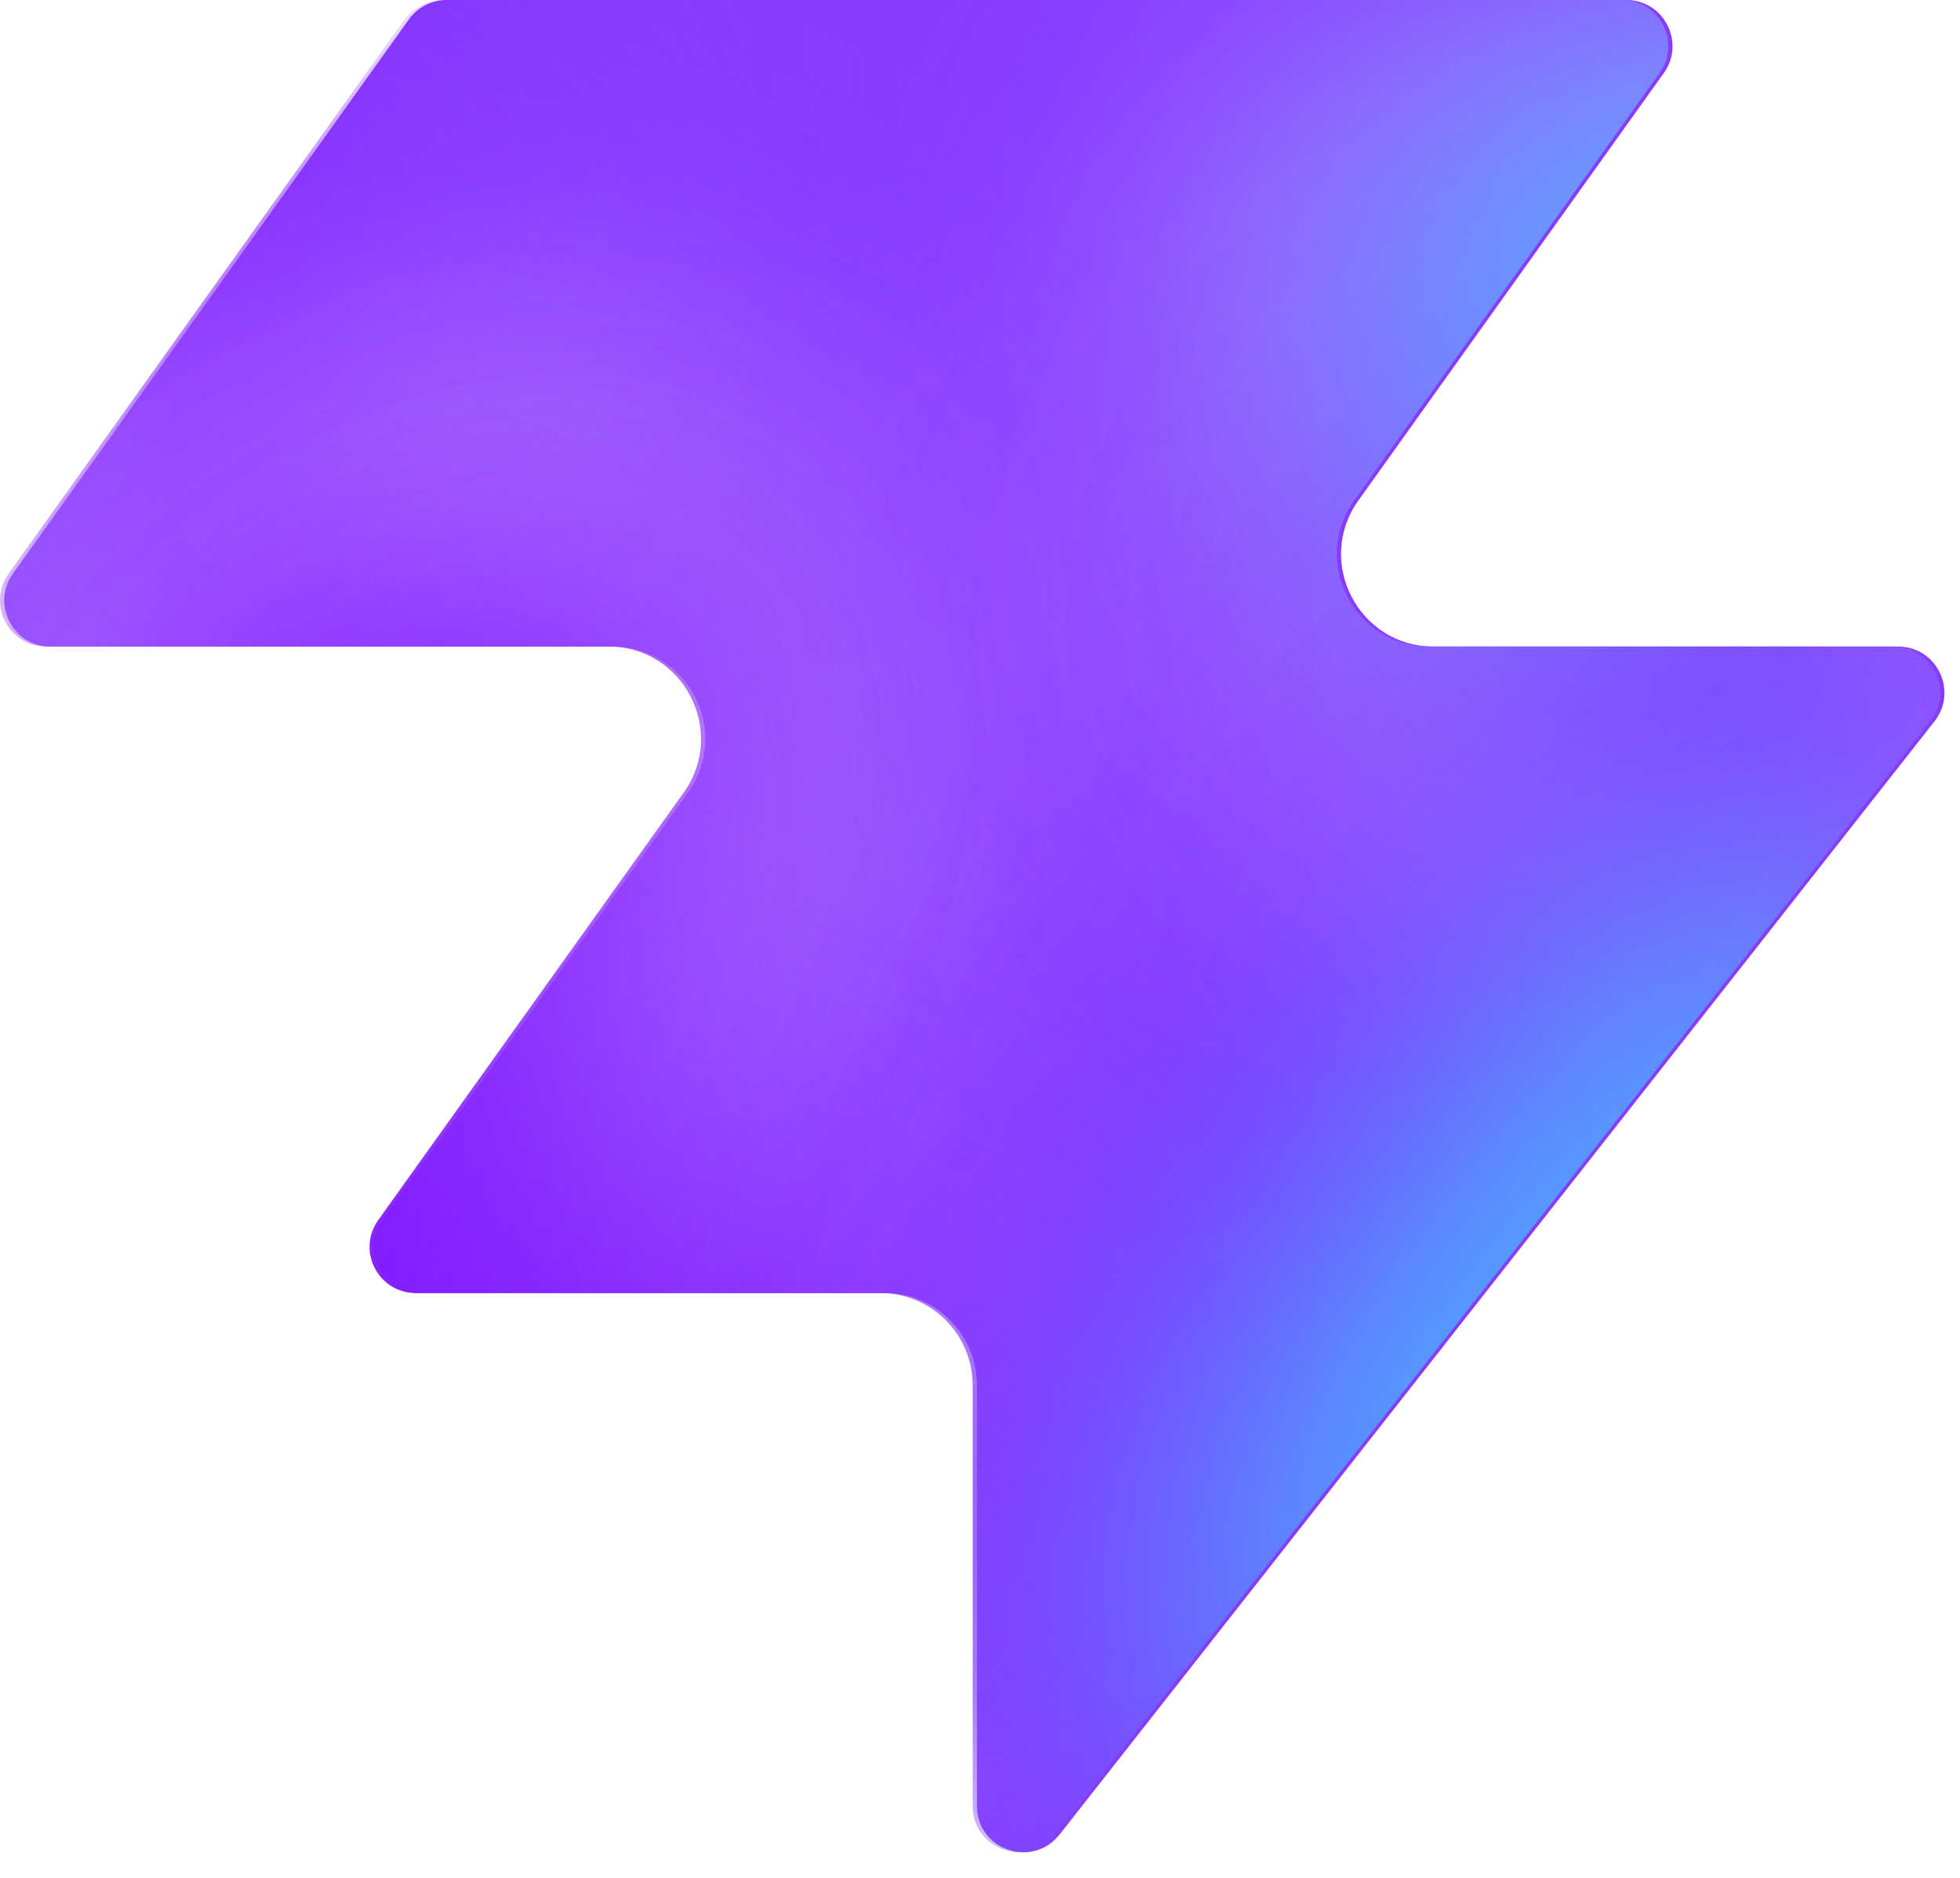
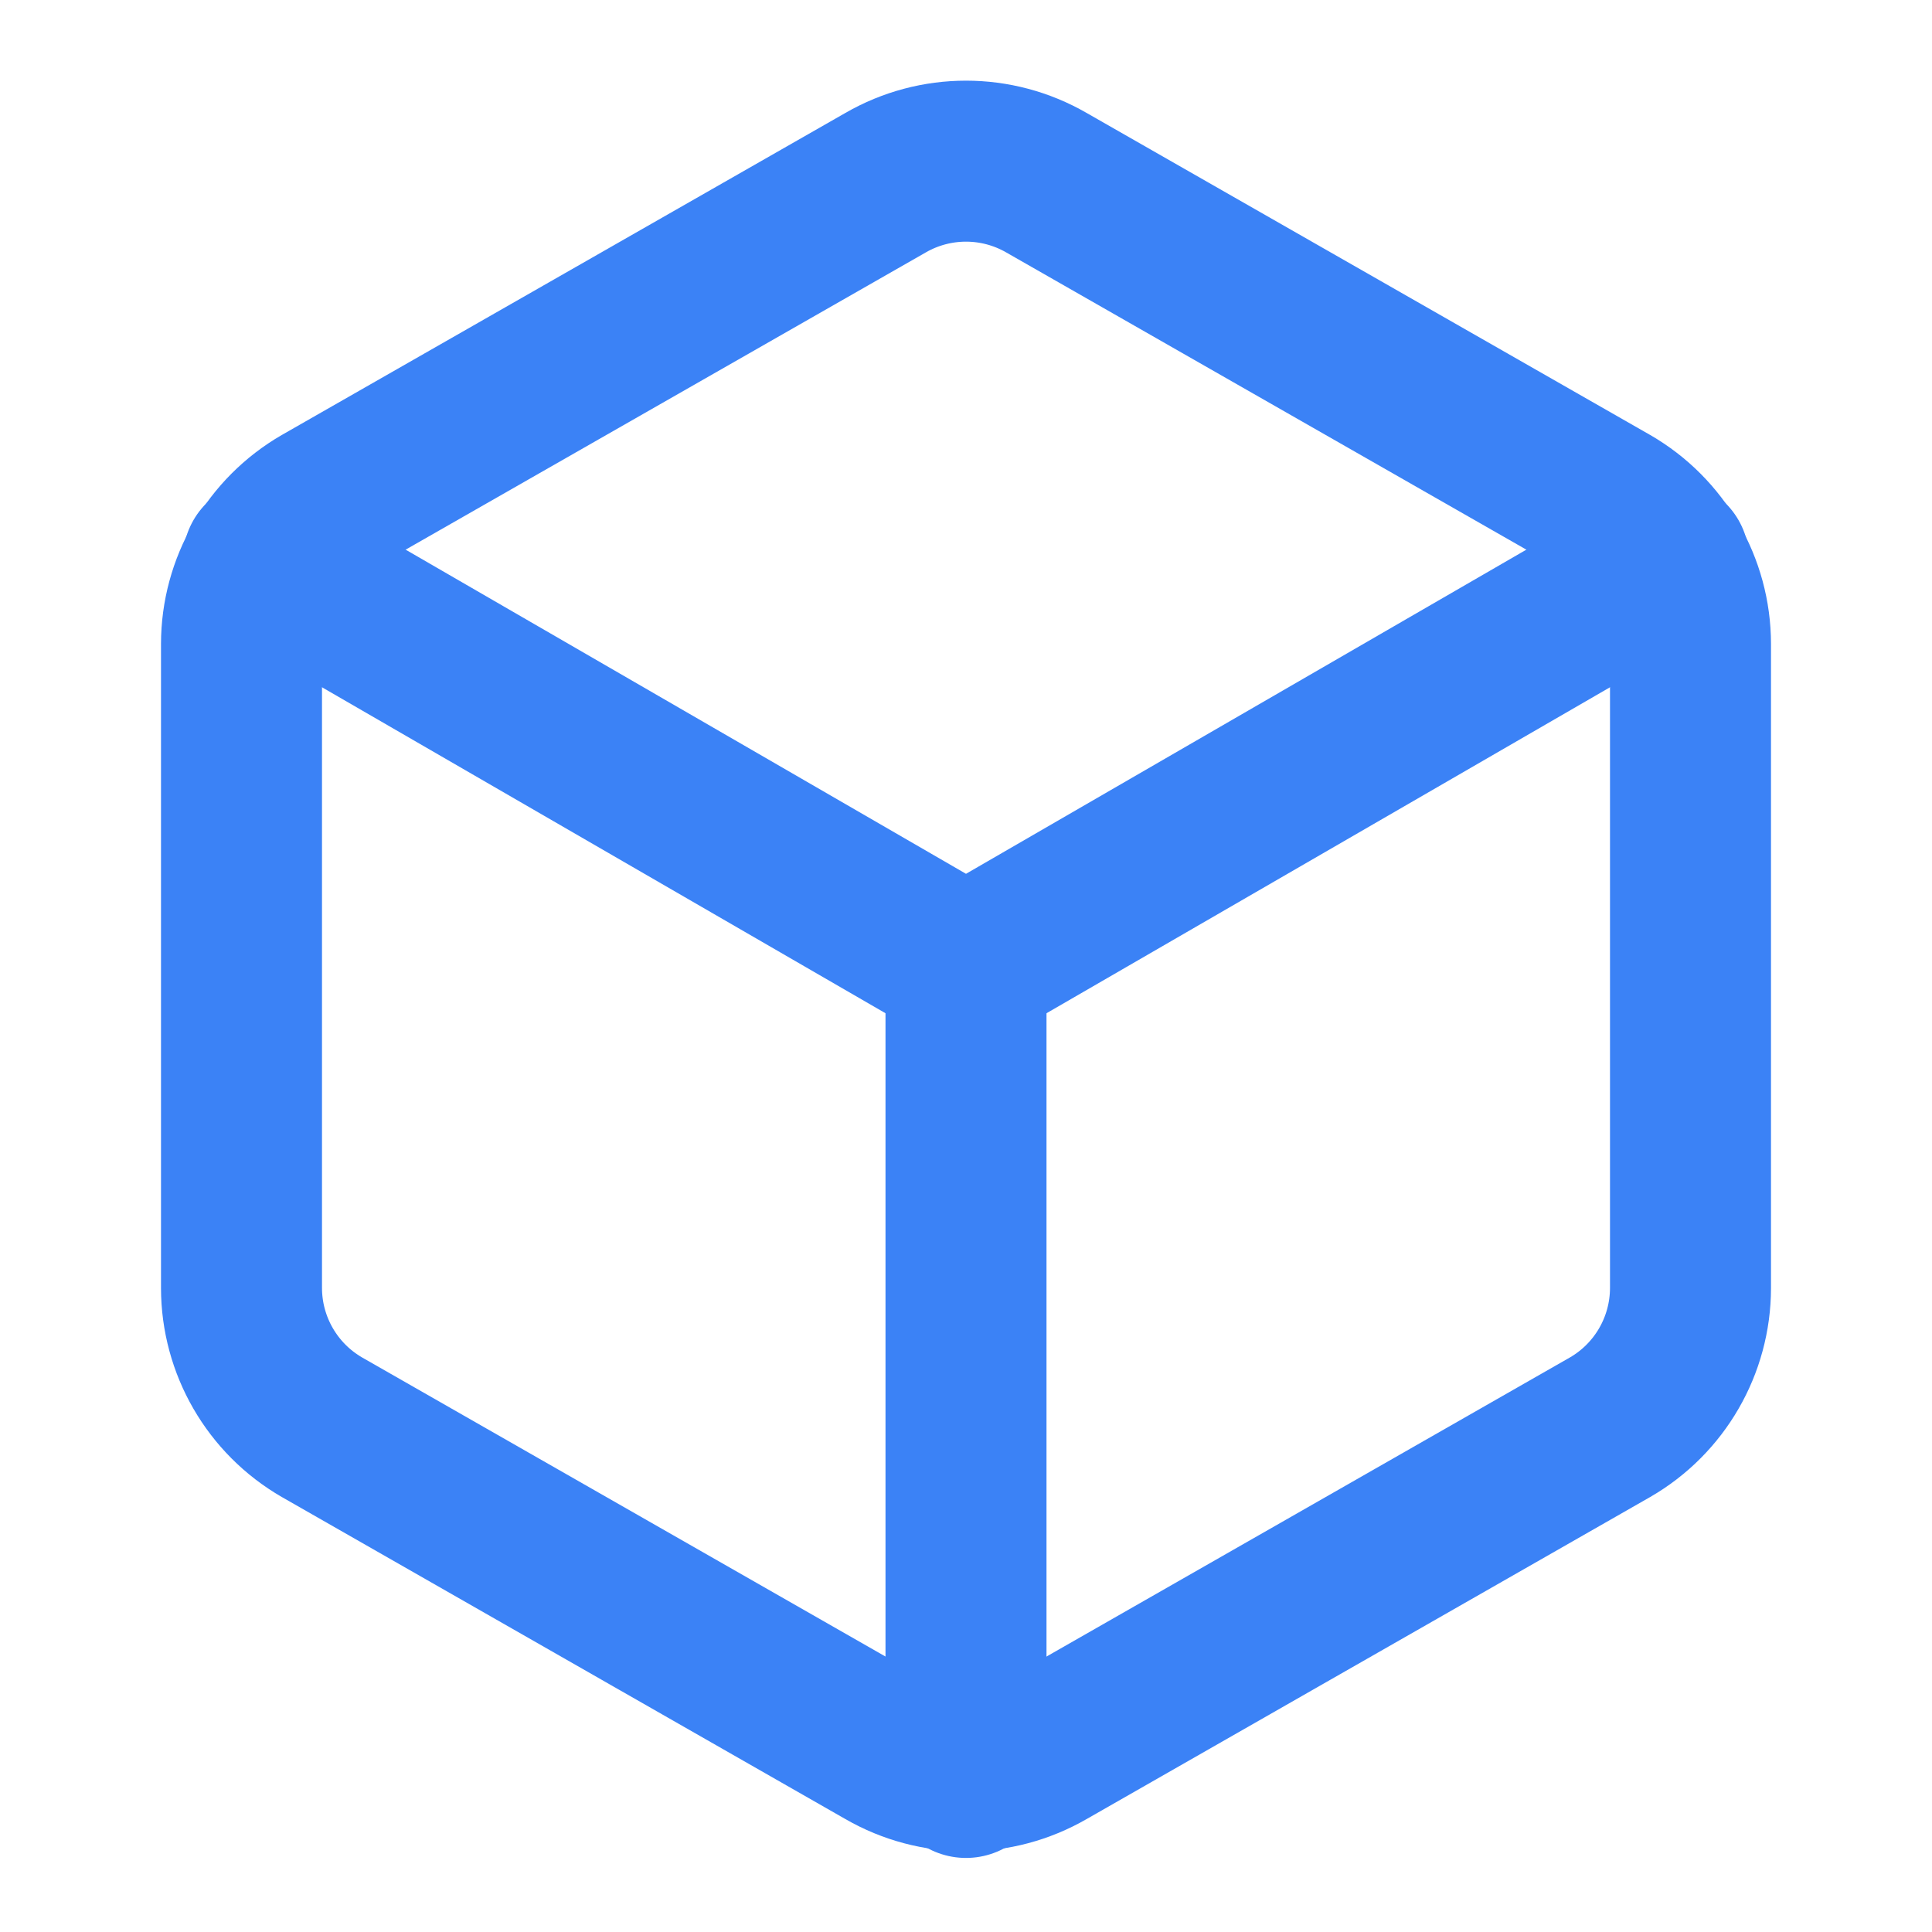
- <svg xmlns="http://www.w3.org/2000/svg" width="48" height="46" fill="none" viewBox="0 0 48 46">
-   <path fill="#863bff" d="M25.946 44.938c-.664.845-2.021.375-2.021-.698V33.937a2.26 2.26 0 0 0-2.262-2.262H10.287c-.92 0-1.456-1.04-.92-1.788l7.48-10.471c1.07-1.497 0-3.578-1.842-3.578H1.237c-.92 0-1.456-1.04-.92-1.788L10.013.474c.214-.297.556-.474.92-.474h28.894c.92 0 1.456 1.04.92 1.788l-7.48 10.471c-1.07 1.498 0 3.579 1.842 3.579h11.377c.943 0 1.473 1.088.89 1.83L25.947 44.94z" style="fill:#863bff;fill:color(display-p3 .525 .23 1);fill-opacity:1" />
-   <mask id="a" width="48" height="46" x="0" y="0" maskUnits="userSpaceOnUse" style="mask-type:alpha">
-     <path fill="#000" d="M25.842 44.938c-.664.844-2.021.375-2.021-.698V33.937a2.26 2.26 0 0 0-2.262-2.262H10.183c-.92 0-1.456-1.04-.92-1.788l7.48-10.471c1.07-1.498 0-3.579-1.842-3.579H1.133c-.92 0-1.456-1.04-.92-1.787L9.91.473c.214-.297.556-.474.92-.474h28.894c.92 0 1.456 1.04.92 1.788l-7.48 10.471c-1.07 1.498 0 3.578 1.842 3.578h11.377c.943 0 1.473 1.088.89 1.832L25.843 44.94z" style="fill:#000;fill-opacity:1" />
-   </mask>
-   <g mask="url(#a)">
-     <g filter="url(#b)">
-       <ellipse cx="5.508" cy="14.704" fill="#ede6ff" rx="5.508" ry="14.704" style="fill:#ede6ff;fill:color(display-p3 .927 .903 1);fill-opacity:1" transform="matrix(.00324 1 1 -.00324 -4.47 31.516)" />
-     </g>
-     <g filter="url(#c)">
-       <ellipse cx="10.399" cy="29.851" fill="#ede6ff" rx="10.399" ry="29.851" style="fill:#ede6ff;fill:color(display-p3 .927 .903 1);fill-opacity:1" transform="matrix(.00324 1 1 -.00324 -39.328 7.883)" />
-     </g>
-     <g filter="url(#d)">
-       <ellipse cx="5.508" cy="30.487" fill="#7e14ff" rx="5.508" ry="30.487" style="fill:#7e14ff;fill:color(display-p3 .492 .077 1);fill-opacity:1" transform="rotate(89.814 -25.913 -14.639)scale(1 -1)" />
-     </g>
-     <g filter="url(#e)">
-       <ellipse cx="5.508" cy="30.599" fill="#7e14ff" rx="5.508" ry="30.599" style="fill:#7e14ff;fill:color(display-p3 .492 .077 1);fill-opacity:1" transform="rotate(89.814 -32.644 -3.334)scale(1 -1)" />
-     </g>
-     <g filter="url(#f)">
-       <ellipse cx="5.508" cy="30.599" fill="#7e14ff" rx="5.508" ry="30.599" style="fill:#7e14ff;fill:color(display-p3 .492 .077 1);fill-opacity:1" transform="matrix(.00324 1 1 -.00324 -34.34 30.47)" />
-     </g>
-     <g filter="url(#g)">
-       <ellipse cx="14.072" cy="22.078" fill="#ede6ff" rx="14.072" ry="22.078" style="fill:#ede6ff;fill:color(display-p3 .927 .903 1);fill-opacity:1" transform="rotate(93.35 24.506 48.493)scale(-1 1)" />
-     </g>
-     <g filter="url(#h)">
-       <ellipse cx="3.47" cy="21.501" fill="#7e14ff" rx="3.47" ry="21.501" style="fill:#7e14ff;fill:color(display-p3 .492 .077 1);fill-opacity:1" transform="rotate(89.009 28.708 47.59)scale(-1 1)" />
-     </g>
-     <g filter="url(#i)">
-       <ellipse cx="3.47" cy="21.501" fill="#7e14ff" rx="3.47" ry="21.501" style="fill:#7e14ff;fill:color(display-p3 .492 .077 1);fill-opacity:1" transform="rotate(89.009 28.708 47.59)scale(-1 1)" />
-     </g>
-     <g filter="url(#j)">
-       <ellipse cx=".387" cy="8.972" fill="#7e14ff" rx="4.407" ry="29.108" style="fill:#7e14ff;fill:color(display-p3 .492 .077 1);fill-opacity:1" transform="rotate(39.51 .387 8.972)" />
-     </g>
-     <g filter="url(#k)">
-       <ellipse cx="47.523" cy="-6.092" fill="#7e14ff" rx="4.407" ry="29.108" style="fill:#7e14ff;fill:color(display-p3 .492 .077 1);fill-opacity:1" transform="rotate(37.892 47.523 -6.092)" />
-     </g>
-     <g filter="url(#l)">
-       <ellipse cx="41.412" cy="6.333" fill="#47bfff" rx="5.971" ry="9.665" style="fill:#47bfff;fill:color(display-p3 .28 .748 1);fill-opacity:1" transform="rotate(37.892 41.412 6.333)" />
-     </g>
-     <g filter="url(#m)">
-       <ellipse cx="-1.879" cy="38.332" fill="#7e14ff" rx="4.407" ry="29.108" style="fill:#7e14ff;fill:color(display-p3 .492 .077 1);fill-opacity:1" transform="rotate(37.892 -1.88 38.332)" />
-     </g>
-     <g filter="url(#n)">
-       <ellipse cx="-1.879" cy="38.332" fill="#7e14ff" rx="4.407" ry="29.108" style="fill:#7e14ff;fill:color(display-p3 .492 .077 1);fill-opacity:1" transform="rotate(37.892 -1.88 38.332)" />
-     </g>
-     <g filter="url(#o)">
-       <ellipse cx="35.651" cy="29.907" fill="#7e14ff" rx="4.407" ry="29.108" style="fill:#7e14ff;fill:color(display-p3 .492 .077 1);fill-opacity:1" transform="rotate(37.892 35.651 29.907)" />
-     </g>
-     <g filter="url(#p)">
-       <ellipse cx="38.418" cy="32.4" fill="#47bfff" rx="5.971" ry="15.297" style="fill:#47bfff;fill:color(display-p3 .28 .748 1);fill-opacity:1" transform="rotate(37.892 38.418 32.4)" />
-     </g>
-   </g>
-   <defs>
-     <filter id="b" width="60.045" height="41.654" x="-19.77" y="16.149" color-interpolation-filters="sRGB" filterUnits="userSpaceOnUse">
-       <feFlood flood-opacity="0" result="BackgroundImageFix" />
-       <feBlend in="SourceGraphic" in2="BackgroundImageFix" result="shape" />
-       <feGaussianBlur result="effect1_foregroundBlur_2002_17158" stdDeviation="7.659" />
-     </filter>
-     <filter id="c" width="90.34" height="51.437" x="-54.613" y="-7.533" color-interpolation-filters="sRGB" filterUnits="userSpaceOnUse">
-       <feFlood flood-opacity="0" result="BackgroundImageFix" />
-       <feBlend in="SourceGraphic" in2="BackgroundImageFix" result="shape" />
-       <feGaussianBlur result="effect1_foregroundBlur_2002_17158" stdDeviation="7.659" />
-     </filter>
-     <filter id="d" width="79.355" height="29.4" x="-49.64" y="2.03" color-interpolation-filters="sRGB" filterUnits="userSpaceOnUse">
-       <feFlood flood-opacity="0" result="BackgroundImageFix" />
-       <feBlend in="SourceGraphic" in2="BackgroundImageFix" result="shape" />
-       <feGaussianBlur result="effect1_foregroundBlur_2002_17158" stdDeviation="4.596" />
-     </filter>
-     <filter id="e" width="79.579" height="29.4" x="-45.045" y="20.029" color-interpolation-filters="sRGB" filterUnits="userSpaceOnUse">
-       <feFlood flood-opacity="0" result="BackgroundImageFix" />
-       <feBlend in="SourceGraphic" in2="BackgroundImageFix" result="shape" />
-       <feGaussianBlur result="effect1_foregroundBlur_2002_17158" stdDeviation="4.596" />
-     </filter>
-     <filter id="f" width="79.579" height="29.4" x="-43.513" y="21.178" color-interpolation-filters="sRGB" filterUnits="userSpaceOnUse">
-       <feFlood flood-opacity="0" result="BackgroundImageFix" />
-       <feBlend in="SourceGraphic" in2="BackgroundImageFix" result="shape" />
-       <feGaussianBlur result="effect1_foregroundBlur_2002_17158" stdDeviation="4.596" />
-     </filter>
-     <filter id="g" width="74.749" height="58.852" x="15.756" y="-17.901" color-interpolation-filters="sRGB" filterUnits="userSpaceOnUse">
-       <feFlood flood-opacity="0" result="BackgroundImageFix" />
-       <feBlend in="SourceGraphic" in2="BackgroundImageFix" result="shape" />
-       <feGaussianBlur result="effect1_foregroundBlur_2002_17158" stdDeviation="7.659" />
-     </filter>
-     <filter id="h" width="61.377" height="25.362" x="23.548" y="2.284" color-interpolation-filters="sRGB" filterUnits="userSpaceOnUse">
-       <feFlood flood-opacity="0" result="BackgroundImageFix" />
-       <feBlend in="SourceGraphic" in2="BackgroundImageFix" result="shape" />
-       <feGaussianBlur result="effect1_foregroundBlur_2002_17158" stdDeviation="4.596" />
-     </filter>
-     <filter id="i" width="61.377" height="25.362" x="23.548" y="2.284" color-interpolation-filters="sRGB" filterUnits="userSpaceOnUse">
-       <feFlood flood-opacity="0" result="BackgroundImageFix" />
-       <feBlend in="SourceGraphic" in2="BackgroundImageFix" result="shape" />
-       <feGaussianBlur result="effect1_foregroundBlur_2002_17158" stdDeviation="4.596" />
-     </filter>
-     <filter id="j" width="56.045" height="63.649" x="-27.636" y="-22.853" color-interpolation-filters="sRGB" filterUnits="userSpaceOnUse">
-       <feFlood flood-opacity="0" result="BackgroundImageFix" />
-       <feBlend in="SourceGraphic" in2="BackgroundImageFix" result="shape" />
-       <feGaussianBlur result="effect1_foregroundBlur_2002_17158" stdDeviation="4.596" />
-     </filter>
-     <filter id="k" width="54.814" height="64.646" x="20.116" y="-38.415" color-interpolation-filters="sRGB" filterUnits="userSpaceOnUse">
-       <feFlood flood-opacity="0" result="BackgroundImageFix" />
-       <feBlend in="SourceGraphic" in2="BackgroundImageFix" result="shape" />
-       <feGaussianBlur result="effect1_foregroundBlur_2002_17158" stdDeviation="4.596" />
-     </filter>
-     <filter id="l" width="33.541" height="35.313" x="24.641" y="-11.323" color-interpolation-filters="sRGB" filterUnits="userSpaceOnUse">
-       <feFlood flood-opacity="0" result="BackgroundImageFix" />
-       <feBlend in="SourceGraphic" in2="BackgroundImageFix" result="shape" />
-       <feGaussianBlur result="effect1_foregroundBlur_2002_17158" stdDeviation="4.596" />
-     </filter>
-     <filter id="m" width="54.814" height="64.646" x="-29.286" y="6.009" color-interpolation-filters="sRGB" filterUnits="userSpaceOnUse">
-       <feFlood flood-opacity="0" result="BackgroundImageFix" />
-       <feBlend in="SourceGraphic" in2="BackgroundImageFix" result="shape" />
-       <feGaussianBlur result="effect1_foregroundBlur_2002_17158" stdDeviation="4.596" />
-     </filter>
-     <filter id="n" width="54.814" height="64.646" x="-29.286" y="6.009" color-interpolation-filters="sRGB" filterUnits="userSpaceOnUse">
-       <feFlood flood-opacity="0" result="BackgroundImageFix" />
-       <feBlend in="SourceGraphic" in2="BackgroundImageFix" result="shape" />
-       <feGaussianBlur result="effect1_foregroundBlur_2002_17158" stdDeviation="4.596" />
-     </filter>
-     <filter id="o" width="54.814" height="64.646" x="8.244" y="-2.416" color-interpolation-filters="sRGB" filterUnits="userSpaceOnUse">
-       <feFlood flood-opacity="0" result="BackgroundImageFix" />
-       <feBlend in="SourceGraphic" in2="BackgroundImageFix" result="shape" />
-       <feGaussianBlur result="effect1_foregroundBlur_2002_17158" stdDeviation="4.596" />
-     </filter>
-     <filter id="p" width="39.409" height="43.623" x="18.713" y="10.588" color-interpolation-filters="sRGB" filterUnits="userSpaceOnUse">
-       <feFlood flood-opacity="0" result="BackgroundImageFix" />
-       <feBlend in="SourceGraphic" in2="BackgroundImageFix" result="shape" />
-       <feGaussianBlur result="effect1_foregroundBlur_2002_17158" stdDeviation="4.596" />
-     </filter>
-   </defs>
+ <svg xmlns="http://www.w3.org/2000/svg" viewBox="0 0 24 24" fill="none" stroke="#3b82f6" stroke-width="2" stroke-linecap="round" stroke-linejoin="round">
+   <path d="M21 16V8a2 2 0 0 0-1-1.73l-7-4a2 2 0 0 0-2 0l-7 4A2 2 0 0 0 3 8v8a2 2 0 0 0 1 1.73l7 4a2 2 0 0 0 2 0l7-4A2 2 0 0 0 21 16z" />
+   <polyline points="3.27 6.96 12 12.01 20.73 6.96" />
+   <line x1="12" y1="22.08" x2="12" y2="12" />
</svg>
